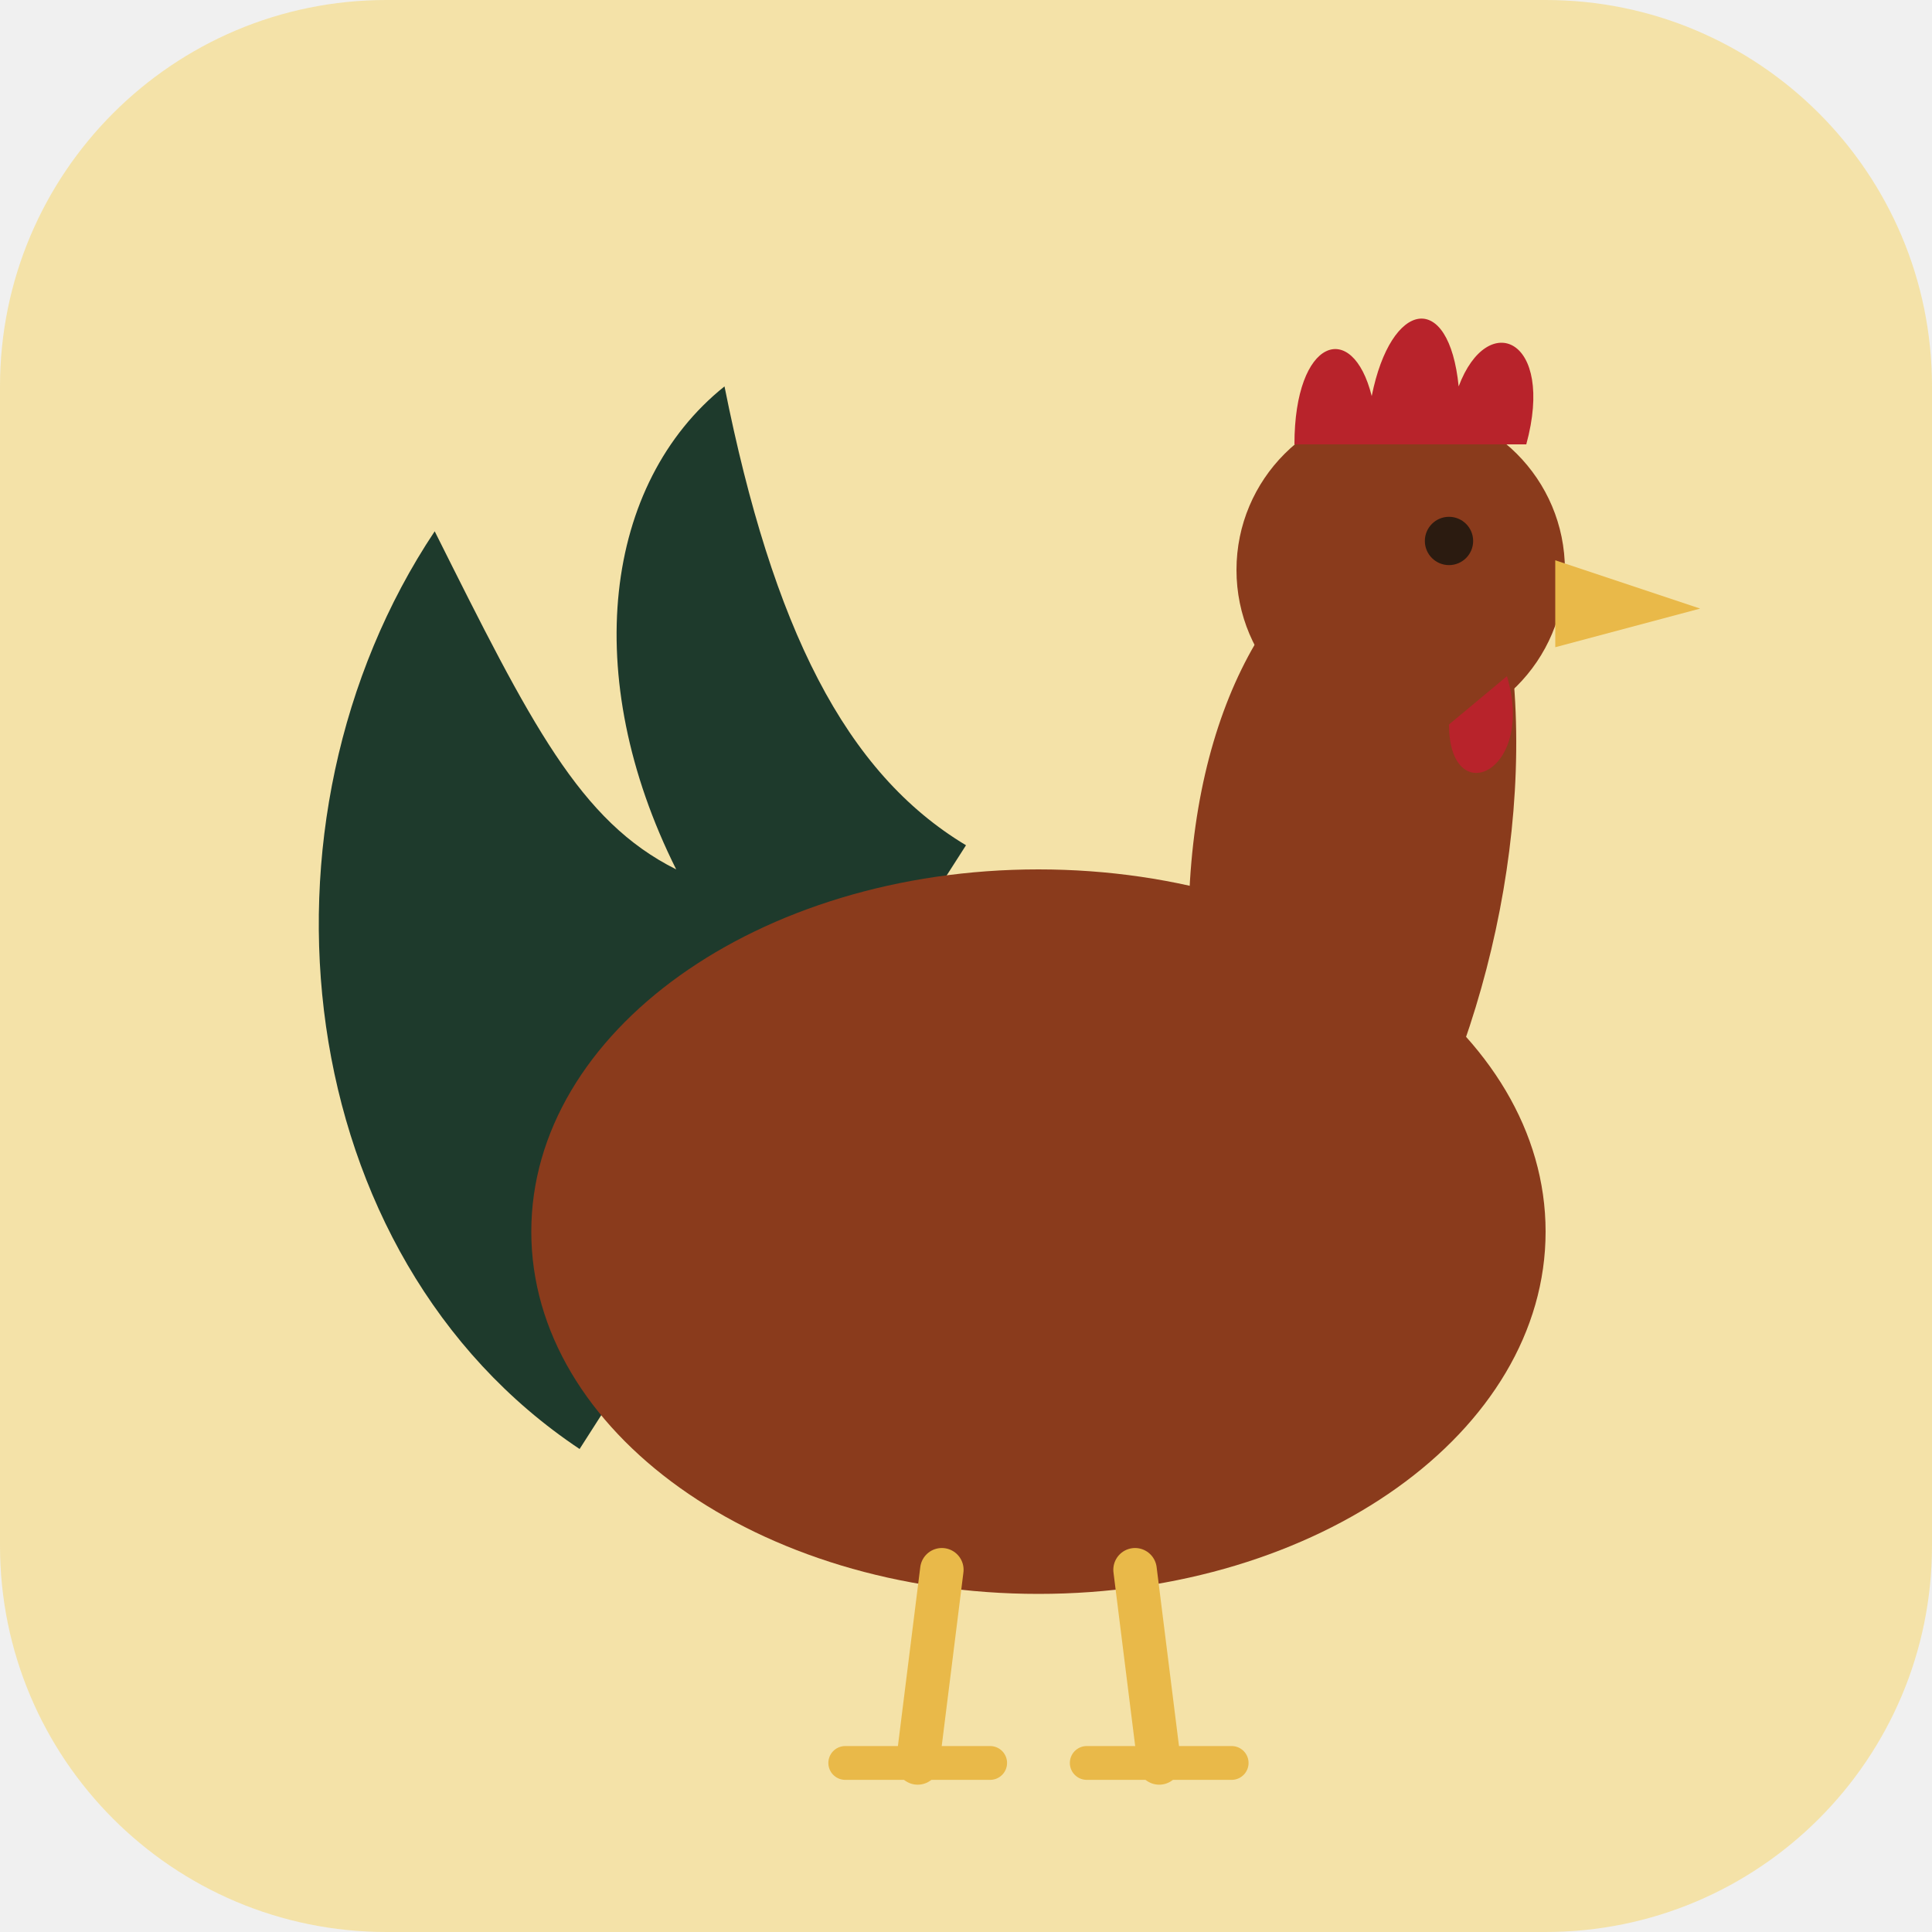
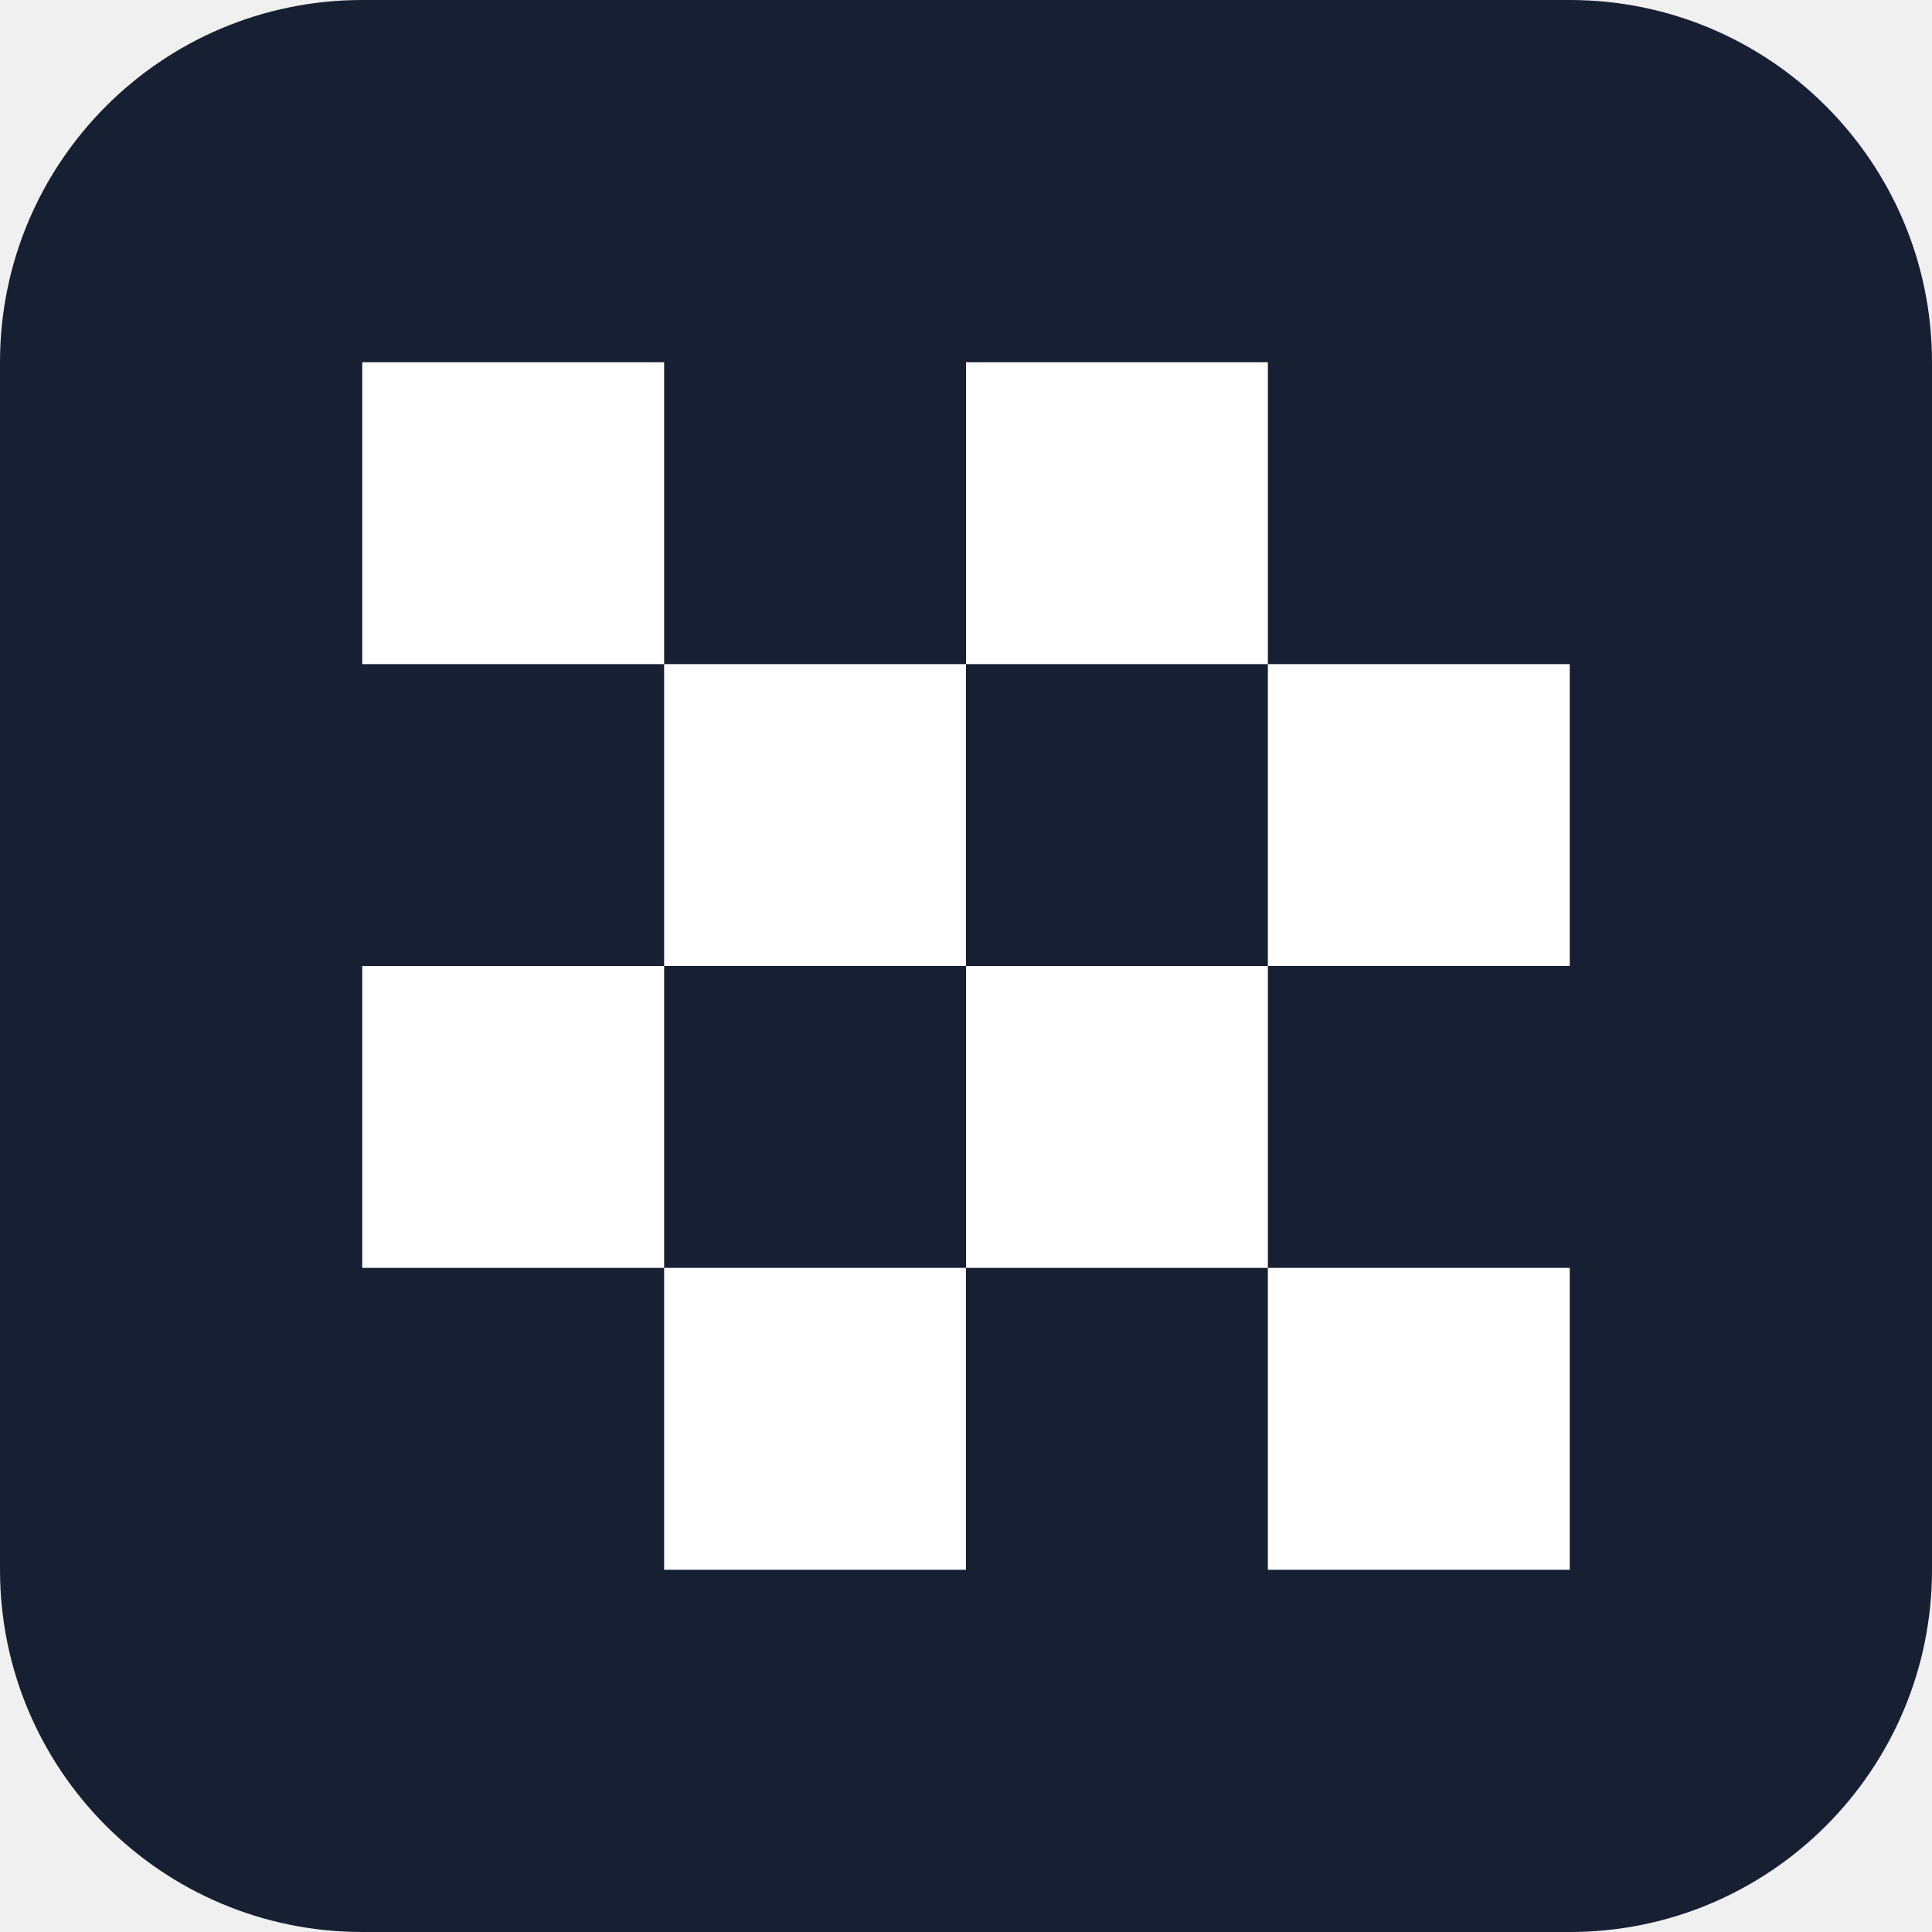
- <svg xmlns="http://www.w3.org/2000/svg" viewBox="0 0 400 400">
-   <rect width="400" height="400" rx="80" fill="#f4e2a8" />
-   <path d="M120 300 C60 260 50 170 90 110 C110 150 120 170 140 180 C120 140 125 100 150 80 C160 130 175 160 200 175 Z" fill="#1e3a2c" />
-   <ellipse cx="215" cy="255" rx="105" ry="75" fill="#8a3b1c" />
-   <path d="M250 230 C240 180 250 140 270 120 L310 120 C320 160 310 210 290 245 Z" fill="#8a3b1c" />
-   <circle cx="290" cy="118" r="34" fill="#8a3b1c" />
-   <path d="M268 92 C268 70 280 66 284 82 C288 62 300 60 302 80 C308 64 322 70 316 92 Z" fill="#b8232b" />
-   <path d="M322 116 L352 126 L322 134 Z" fill="#e9b949" />
-   <path d="M312 140 C318 160 300 168 300 150 Z" fill="#b8232b" />
-   <circle cx="300" cy="112" r="5" fill="#2b1b10" />
-   <path d="M195 325 L190 365 M235 325 L240 365" stroke="#e9b949" stroke-width="9" stroke-linecap="round" />
-   <path d="M175 365 L205 365 M225 365 L255 365" stroke="#e9b949" stroke-width="7" stroke-linecap="round" />
+ <svg xmlns="http://www.w3.org/2000/svg" viewBox="0 0 64 64">
+   <rect width="64" height="64" rx="12" fill="#172033" />
+   <g fill="#fff">
+     <rect x="12" y="12" width="10" height="10" />
+     <rect x="32" y="12" width="10" height="10" />
+     <rect x="22" y="22" width="10" height="10" />
+     <rect x="42" y="22" width="10" height="10" />
+     <rect x="12" y="32" width="10" height="10" />
+     <rect x="32" y="32" width="10" height="10" />
+     <rect x="22" y="42" width="10" height="10" />
+     <rect x="42" y="42" width="10" height="10" />
+   </g>
</svg>
